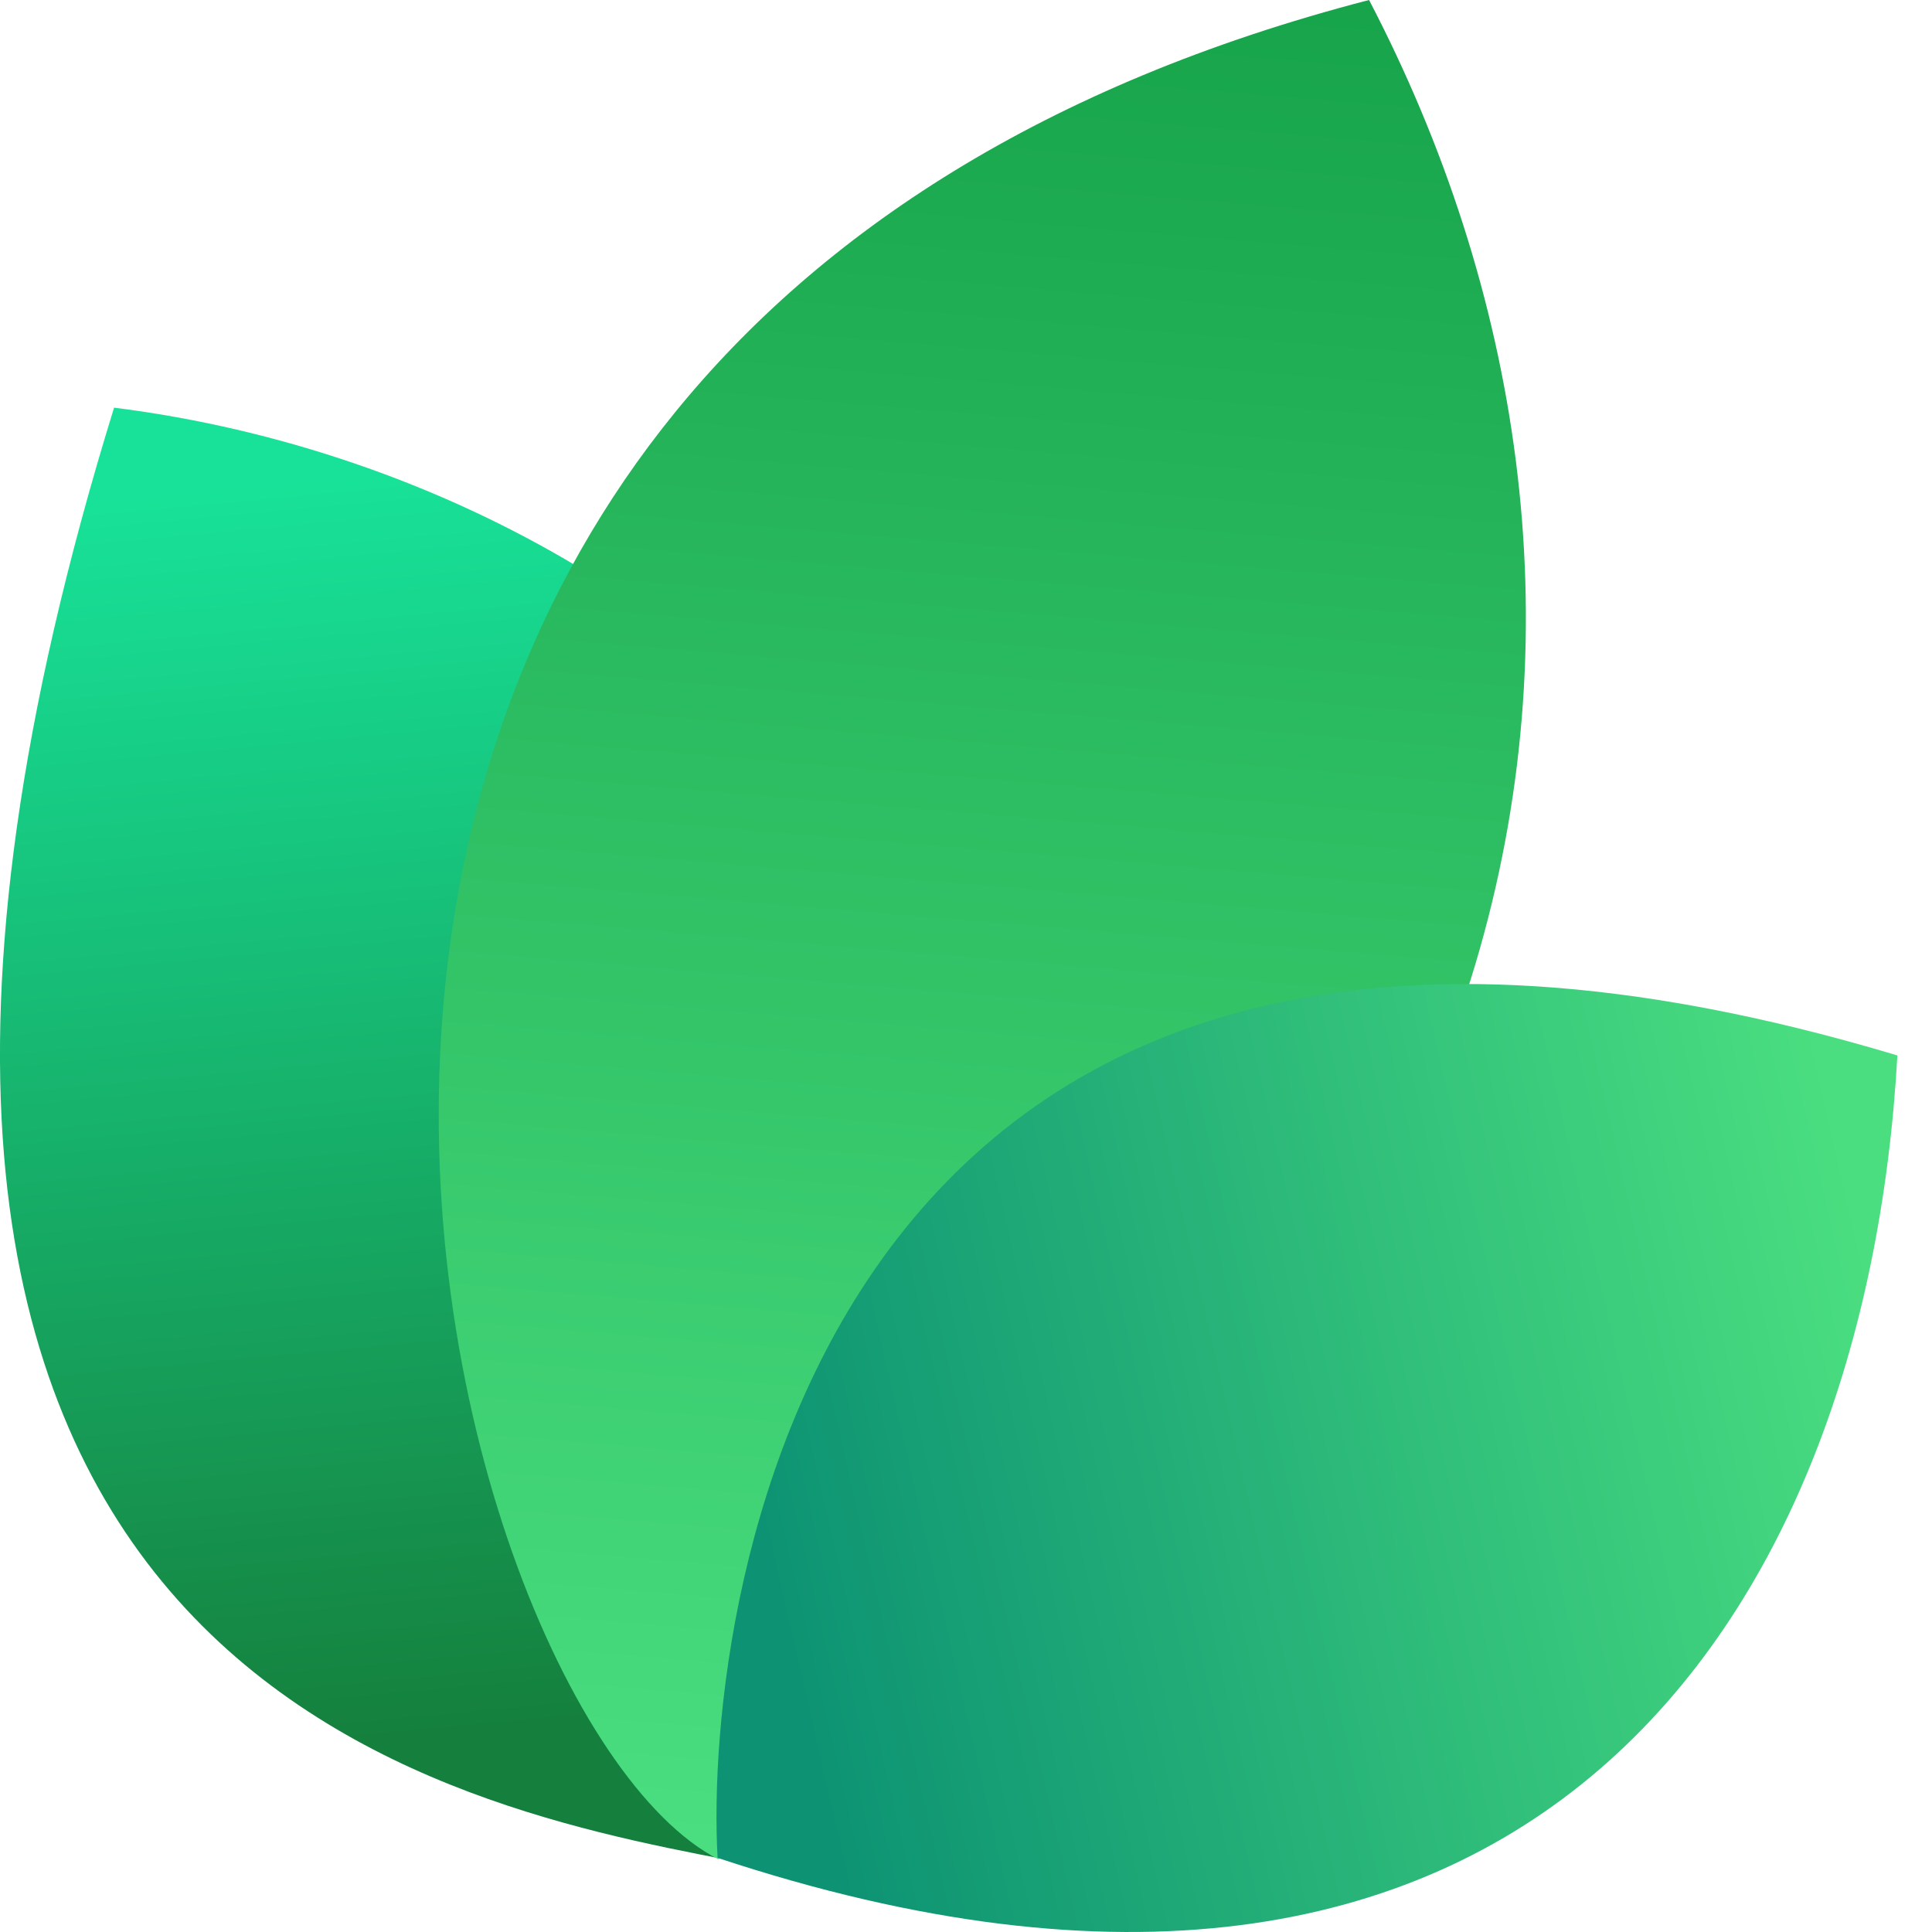
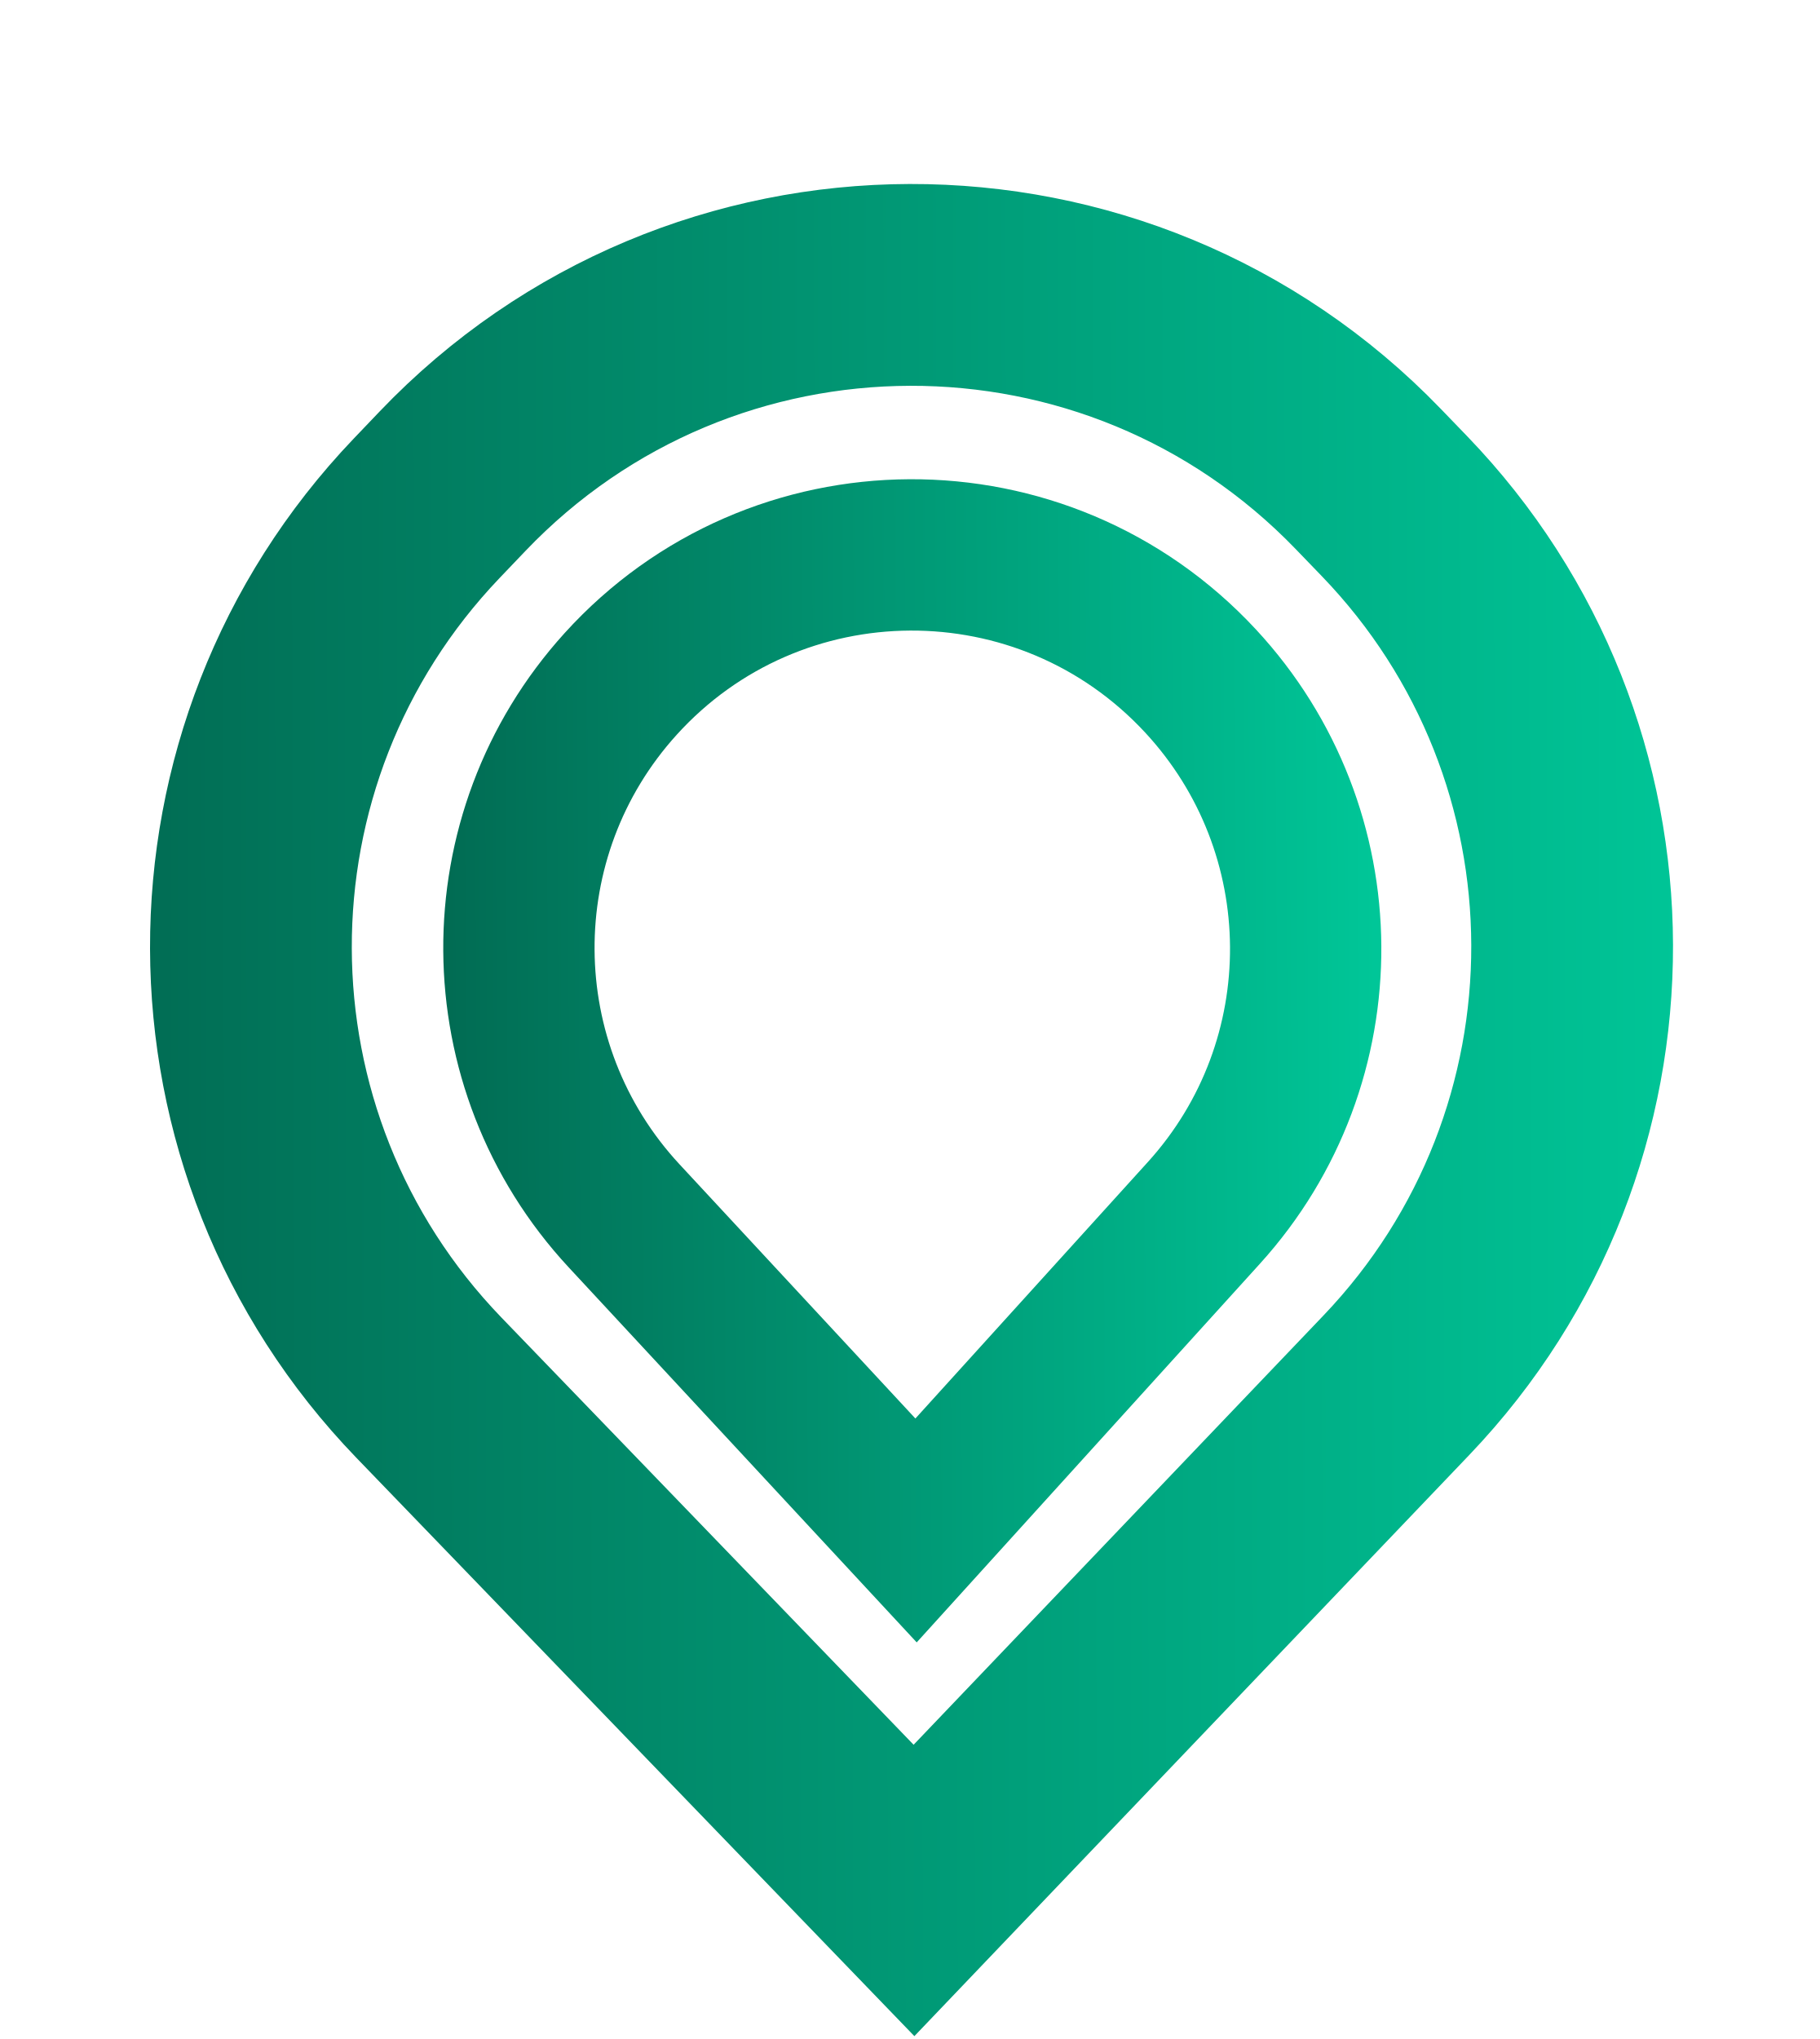
- <svg xmlns="http://www.w3.org/2000/svg" width="24" height="24" viewBox="0 0 24 24" fill="none">
-   <path d="M9.061 23.108C5.268 22.377 -3.391 20.627 1.417 5.064C9.634 6.099 16.973 14.064 9.061 23.108Z" fill="url(#paint0_linear_17557_2021)" />
-   <path d="M8.919 23.094C5.276 21.222 0.784 4.209 17.007 0C20.757 7.193 19.621 16.545 8.919 23.094Z" fill="url(#paint1_linear_17557_2021)" />
-   <path d="M8.914 23.079C8.735 19.882 10.159 9.085 23.57 13.111C23.181 20.123 18.984 26.418 8.914 23.079Z" fill="url(#paint2_linear_17557_2021)" />
+ <svg xmlns="http://www.w3.org/2000/svg" width="433" height="485" viewBox="0 0 433 485" fill="none">
+   <path d="M285.611 161.963C318.672 197.583 319.026 252.537 286.427 288.494L217.943 364.035L148.488 289.203C115.428 253.583 115.073 198.629 147.672 162.671V162.671C184.502 122.047 248.26 121.72 285.611 161.963V161.963Z" stroke="url(#paint0_linear_3_26)" stroke-width="36" />
+   <path d="M331.695 120.323C387.941 178.607 388.183 270.889 332.242 329.467L217.454 449.665L102.04 330.069C45.793 271.785 45.552 179.503 101.493 120.925L107.648 114.48C166.913 52.421 265.917 52.162 325.506 113.91L331.695 120.323Z" stroke="url(#paint1_linear_3_26)" stroke-width="48" />
  <defs>
-     <linearGradient id="paint0_linear_17557_2021" x1="3.776" y1="5.916" x2="5.232" y2="21.559" gradientUnits="userSpaceOnUse">
-       <stop stop-color="#18E299" />
-       <stop offset="1" stop-color="#15803D" />
+     <linearGradient id="paint0_linear_3_26" x1="344.054" y1="224.93" x2="90.047" y2="226.569" gradientUnits="userSpaceOnUse">
+       <stop stop-color="#00CD9D" />
+       <stop offset="1" stop-color="#01654E" />
    </linearGradient>
-     <linearGradient id="paint1_linear_17557_2021" x1="12.171" y1="-0.718" x2="10.19" y2="22.983" gradientUnits="userSpaceOnUse">
-       <stop stop-color="#16A34A" />
-       <stop offset="1" stop-color="#4ADE80" />
-     </linearGradient>
-     <linearGradient id="paint2_linear_17557_2021" x1="23.133" y1="15.353" x2="9.338" y2="18.52" gradientUnits="userSpaceOnUse">
-       <stop stop-color="#4ADE80" />
-       <stop offset="1" stop-color="#0D9373" />
+     <linearGradient id="paint1_linear_3_26" x1="432.357" y1="224.632" x2="1.377" y2="225.76" gradientUnits="userSpaceOnUse">
+       <stop stop-color="#00CD9D" />
+       <stop offset="1" stop-color="#01654E" />
    </linearGradient>
  </defs>
</svg>
